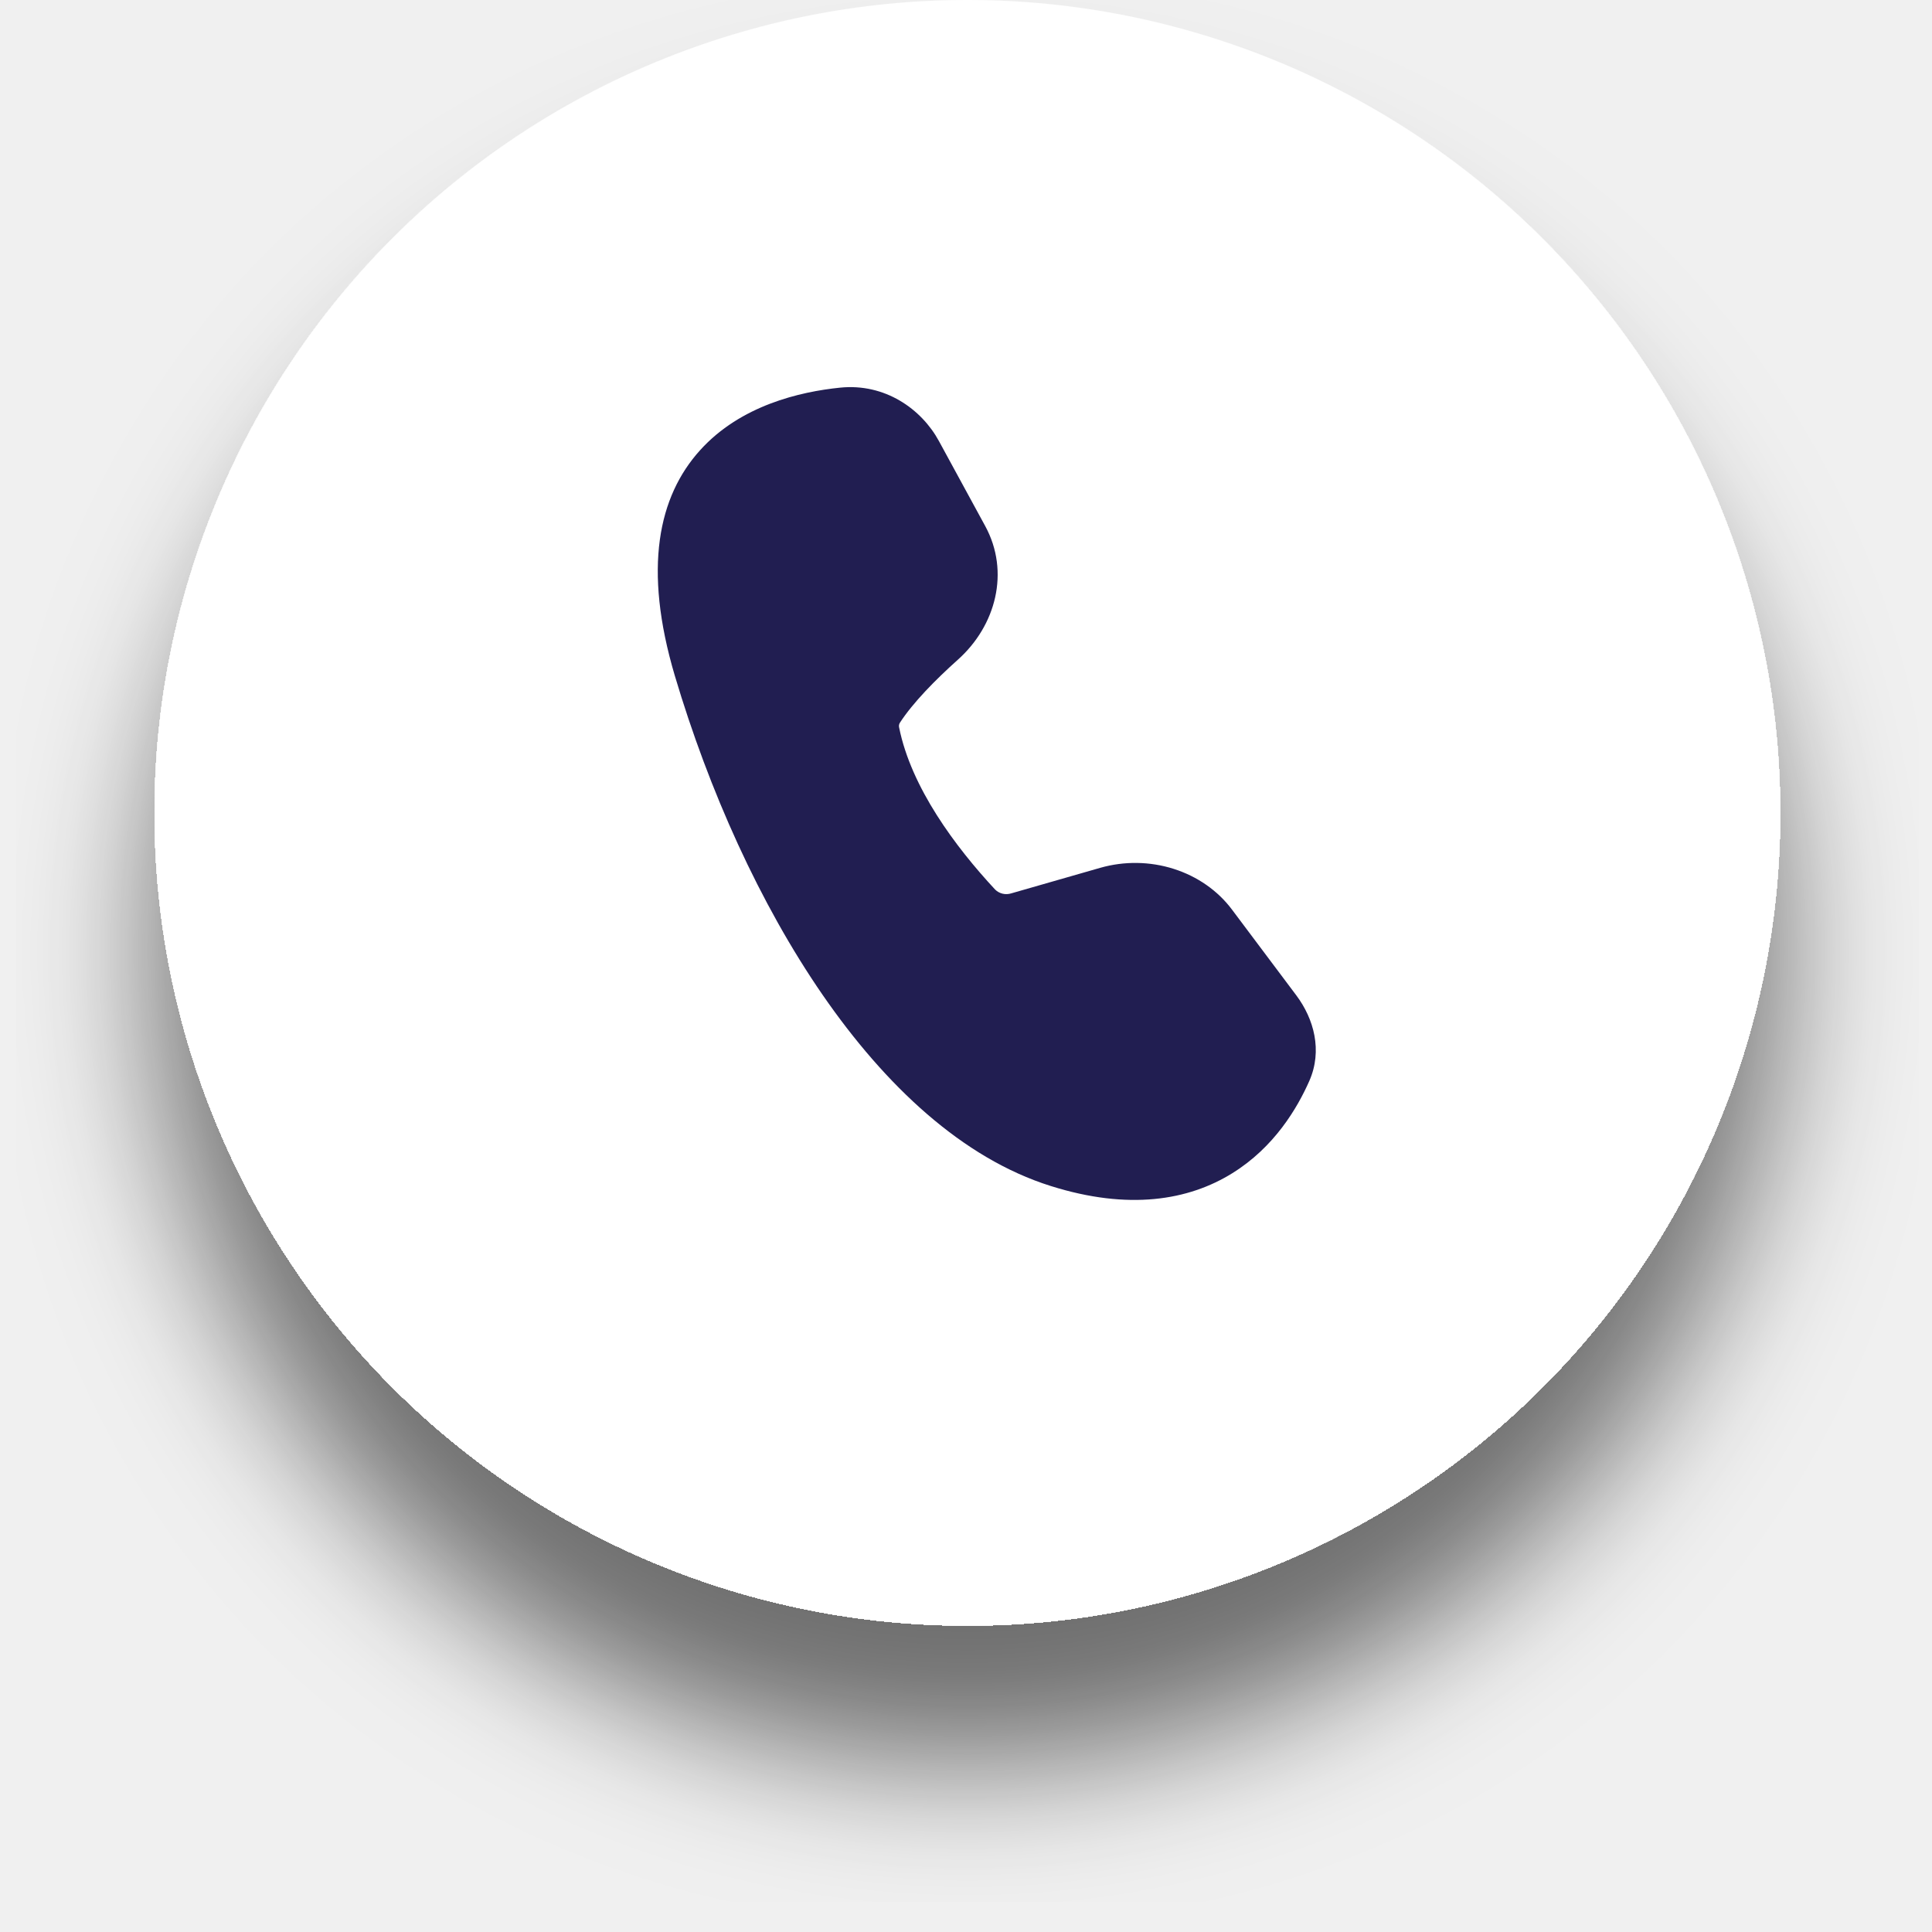
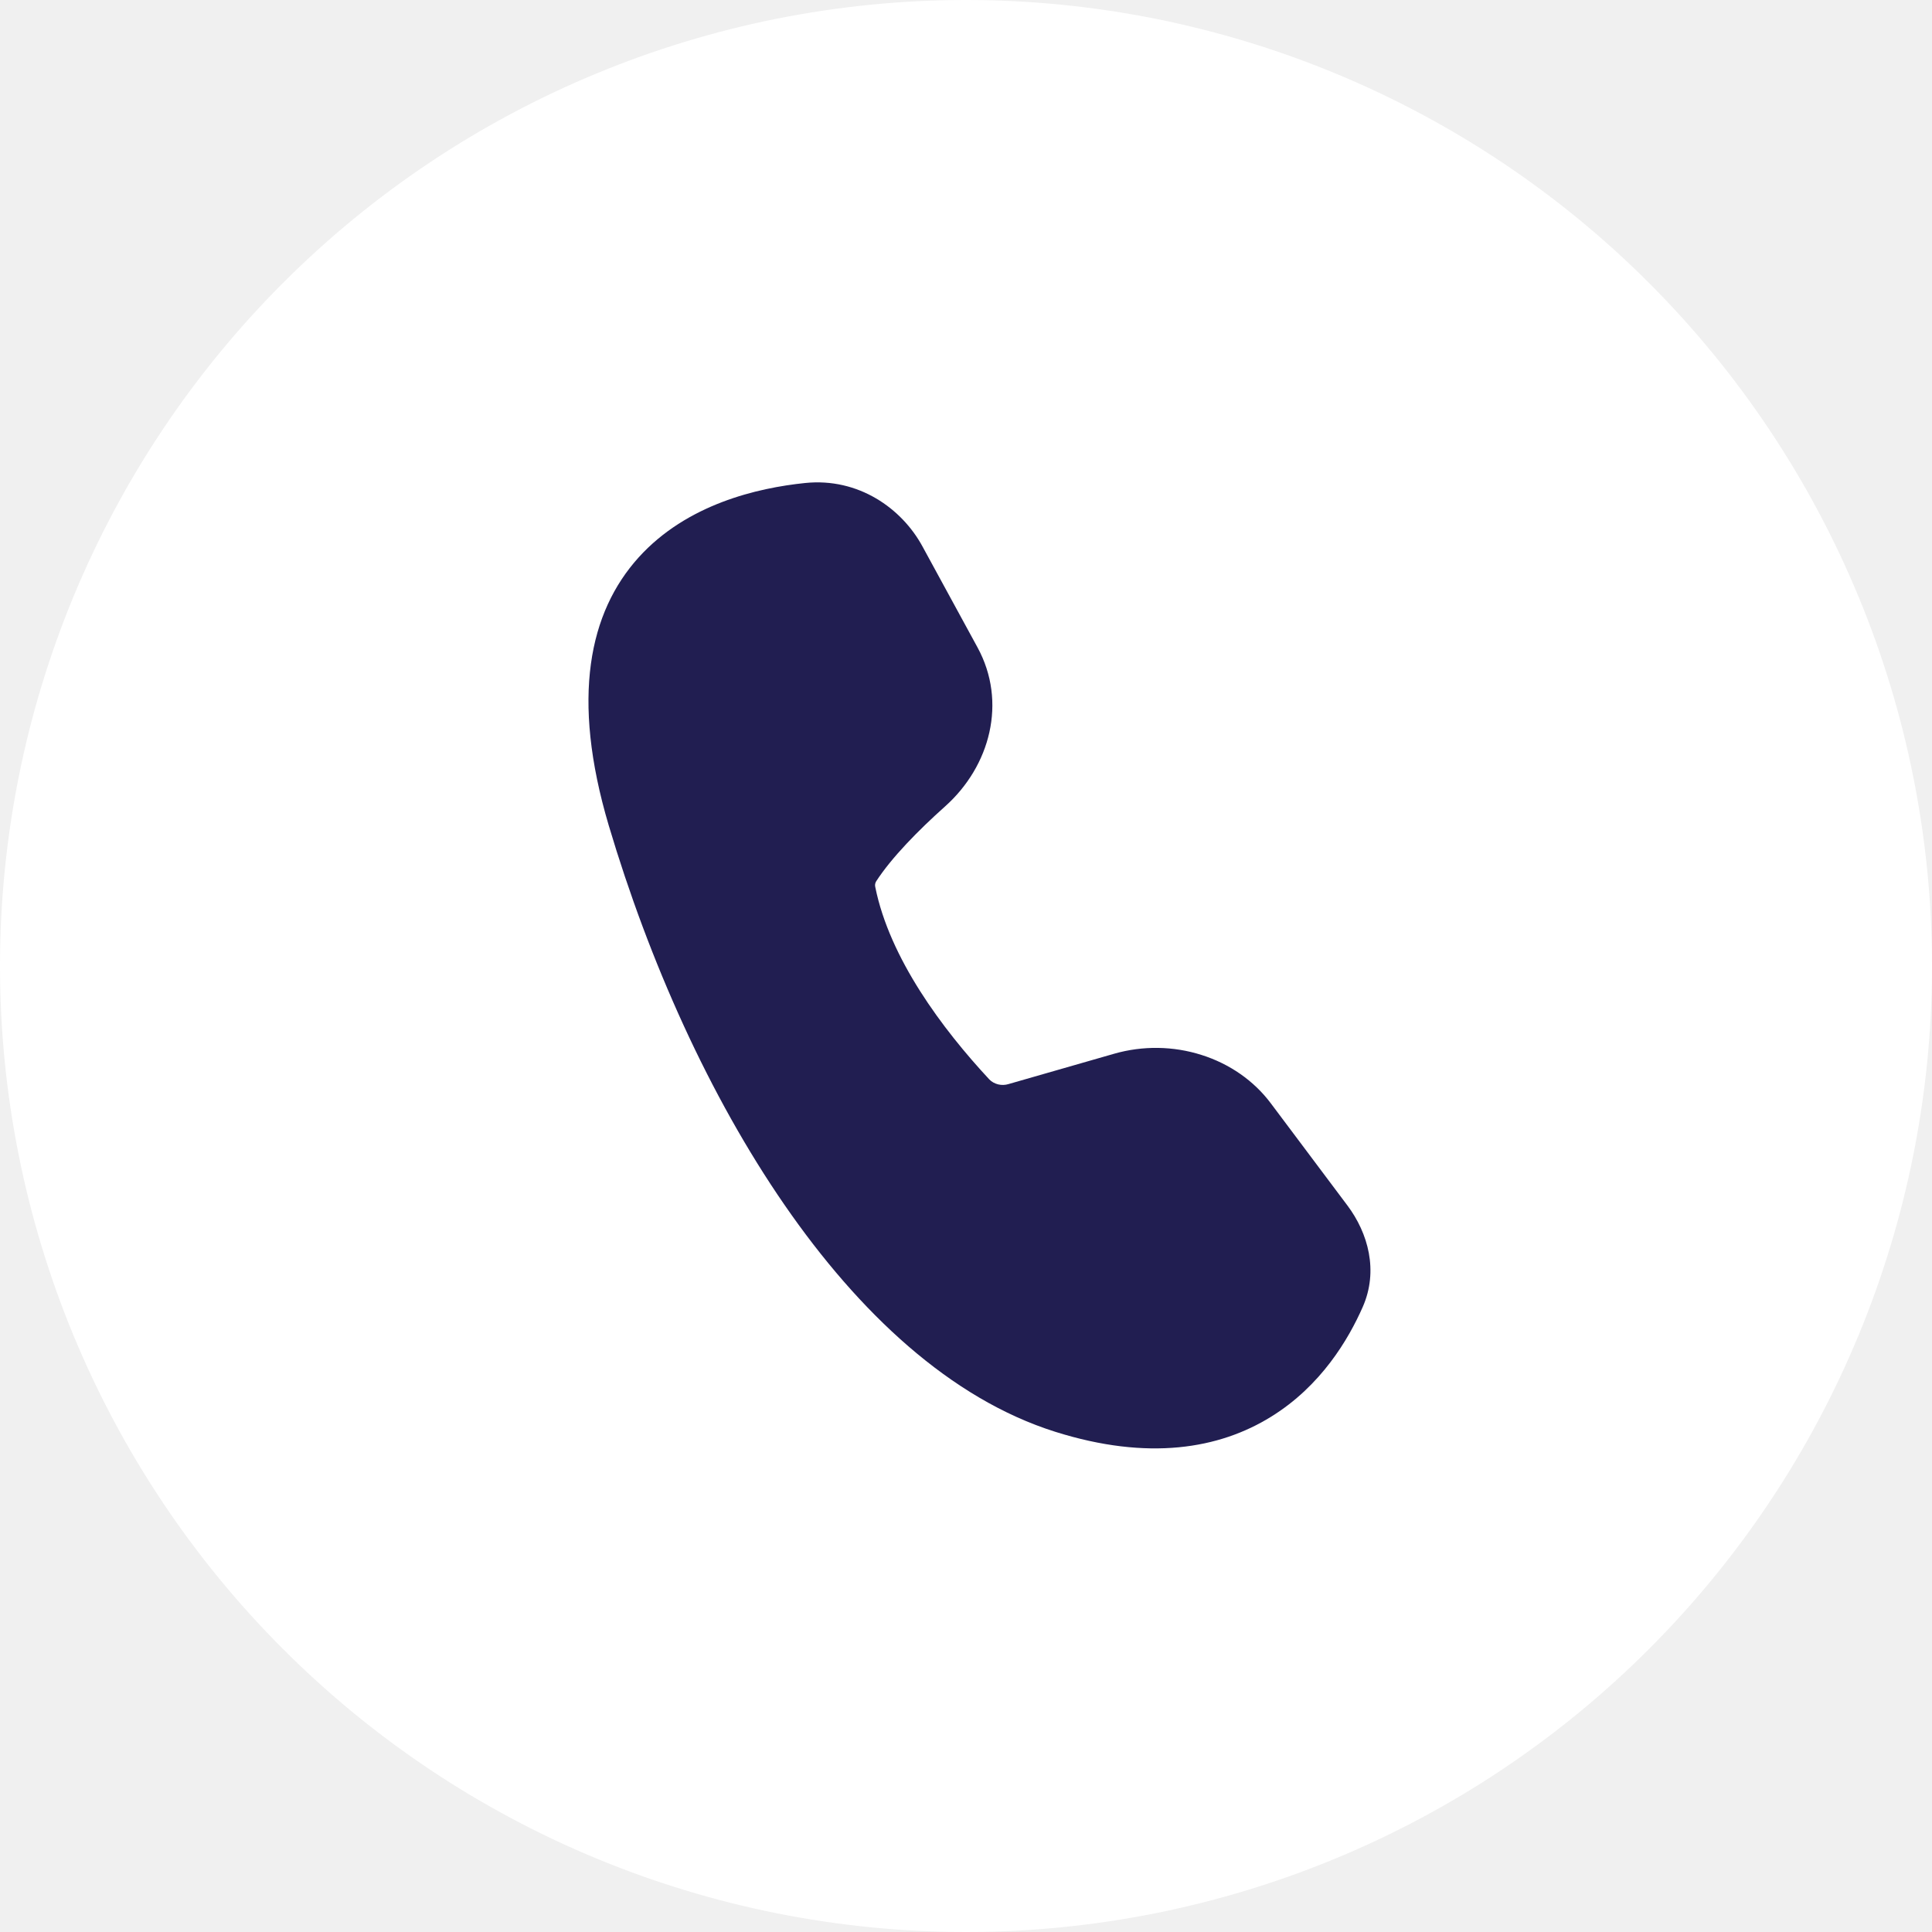
- <svg xmlns="http://www.w3.org/2000/svg" width="34" height="34" viewBox="0 0 28 28" fill="none">
-   <g filter="url(#filter0_d_190_202)">
-     <path d="M14.02 0C10.897 0 7.898 1.242 5.691 3.45C3.482 5.66 2.241 8.656 2.24 11.78C2.24 14.903 3.483 17.901 5.691 20.11C7.898 22.318 10.897 23.56 14.02 23.56C17.144 23.56 20.142 22.318 22.349 20.11C24.558 17.901 25.8 14.903 25.8 11.78C25.8 8.657 24.558 5.659 22.349 3.45C20.142 1.242 17.144 0 14.02 0Z" fill="white" />
-   </g>
-   <path d="M13.607 6.391C13.354 5.927 12.825 5.552 12.176 5.618C11.595 5.677 10.733 5.875 10.146 6.525C9.542 7.193 9.317 8.233 9.78 9.793C10.275 11.457 11.01 13.097 11.923 14.42C12.83 15.733 13.946 16.785 15.227 17.188C16.36 17.545 17.226 17.396 17.858 17.004C18.468 16.627 18.802 16.059 18.976 15.665C19.169 15.225 19.042 14.767 18.789 14.428L17.856 13.184C17.65 12.908 17.353 12.701 17.009 12.592C16.666 12.483 16.293 12.478 15.946 12.577L14.657 12.947C14.616 12.96 14.572 12.962 14.53 12.952C14.489 12.942 14.451 12.921 14.422 12.892C13.848 12.275 13.206 11.415 13.031 10.544C13.025 10.521 13.029 10.496 13.041 10.476C13.231 10.183 13.557 9.852 13.882 9.561C14.432 9.07 14.641 8.289 14.278 7.623L13.607 6.391V6.391Z" fill="#211E51" />
-   <defs>
-     <filter id="filter0_d_190_202" x="0.24" y="0" width="27.56" height="27.56" filterUnits="userSpaceOnUse" color-interpolation-filters="sRGB">
-       <feFlood flood-opacity="0" result="BackgroundImageFix" />
-       <feColorMatrix in="SourceAlpha" type="matrix" values="0 0 0 0 0 0 0 0 0 0 0 0 0 0 0 0 0 0 127 0" result="hardAlpha" />
-       <feOffset dy="2" />
-       <feGaussianBlur stdDeviation="1" />
-       <feComposite in2="hardAlpha" operator="out" />
-       <feColorMatrix type="matrix" values="0 0 0 0 0 0 0 0 0 0 0 0 0 0 0 0 0 0 0.54 0" />
-       <feBlend mode="normal" in2="BackgroundImageFix" result="effect1_dropShadow_190_202" />
-       <feBlend mode="normal" in="SourceGraphic" in2="effect1_dropShadow_190_202" result="shape" />
-     </filter>
-   </defs>
+ <svg xmlns="http://www.w3.org/2000/svg" width="28" height="28" viewBox="0 0 28 28" fill="none">
+   <path d="M14 0C10.288 0 6.724 1.476 4.102 4.1C1.476 6.726 0.001 10.287 0 14C0 17.712 1.477 21.275 4.102 23.899C6.724 26.524 10.288 28 14 28C17.712 28 21.276 26.524 23.898 23.899C26.523 21.275 28 17.712 28 14C28 10.289 26.523 6.725 23.898 4.1C21.276 1.476 17.712 0 14 0Z" fill="white" />
+   <path d="M13.369 7.919C13.069 7.367 12.441 6.921 11.669 7C10.979 7.071 9.955 7.306 9.256 8.078C8.539 8.872 8.272 10.109 8.822 11.962C9.41 13.939 10.283 15.888 11.369 17.461C12.446 19.022 13.773 20.272 15.295 20.751C16.642 21.175 17.671 20.998 18.422 20.532C19.147 20.084 19.544 19.409 19.75 18.941C19.98 18.418 19.829 17.873 19.528 17.471L18.419 15.992C18.175 15.665 17.822 15.418 17.413 15.289C17.005 15.159 16.562 15.153 16.149 15.271L14.617 15.711C14.569 15.726 14.517 15.728 14.467 15.716C14.418 15.704 14.373 15.68 14.339 15.645C13.657 14.912 12.893 13.889 12.685 12.855C12.678 12.827 12.683 12.798 12.698 12.773C12.923 12.426 13.311 12.032 13.697 11.687C14.351 11.103 14.598 10.174 14.167 9.383L13.369 7.919Z" fill="#211E51" />
</svg>
